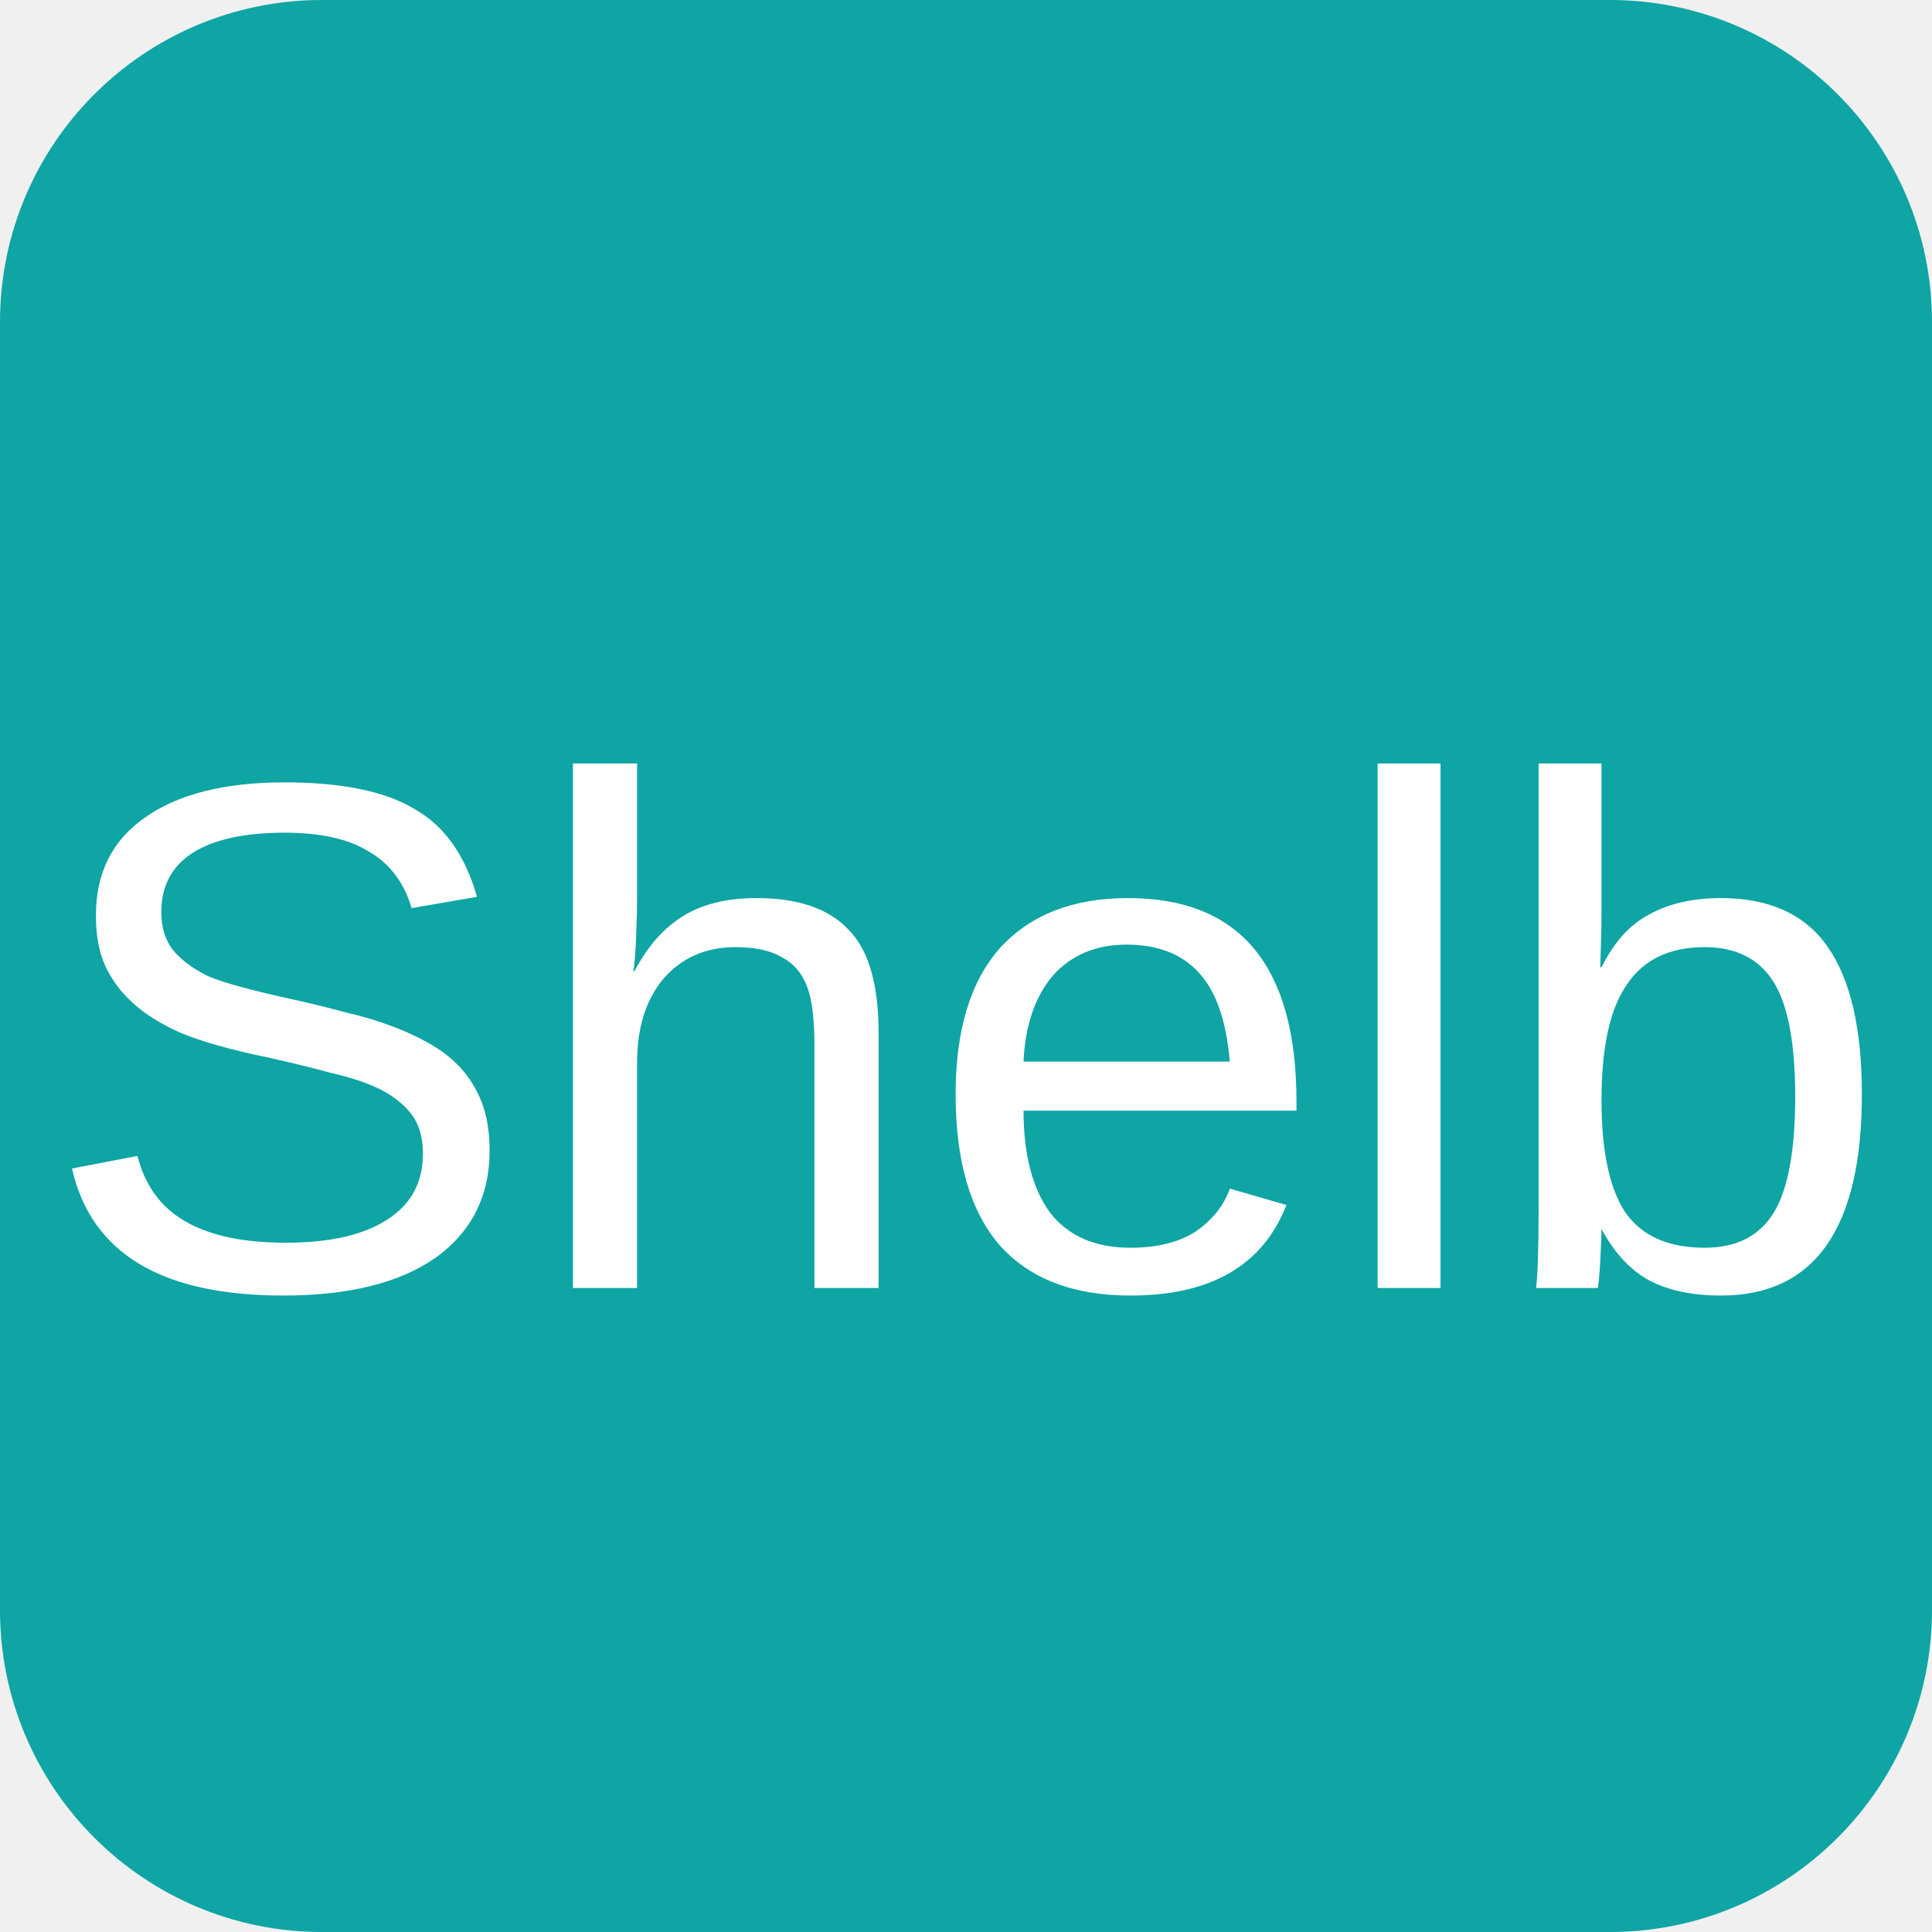
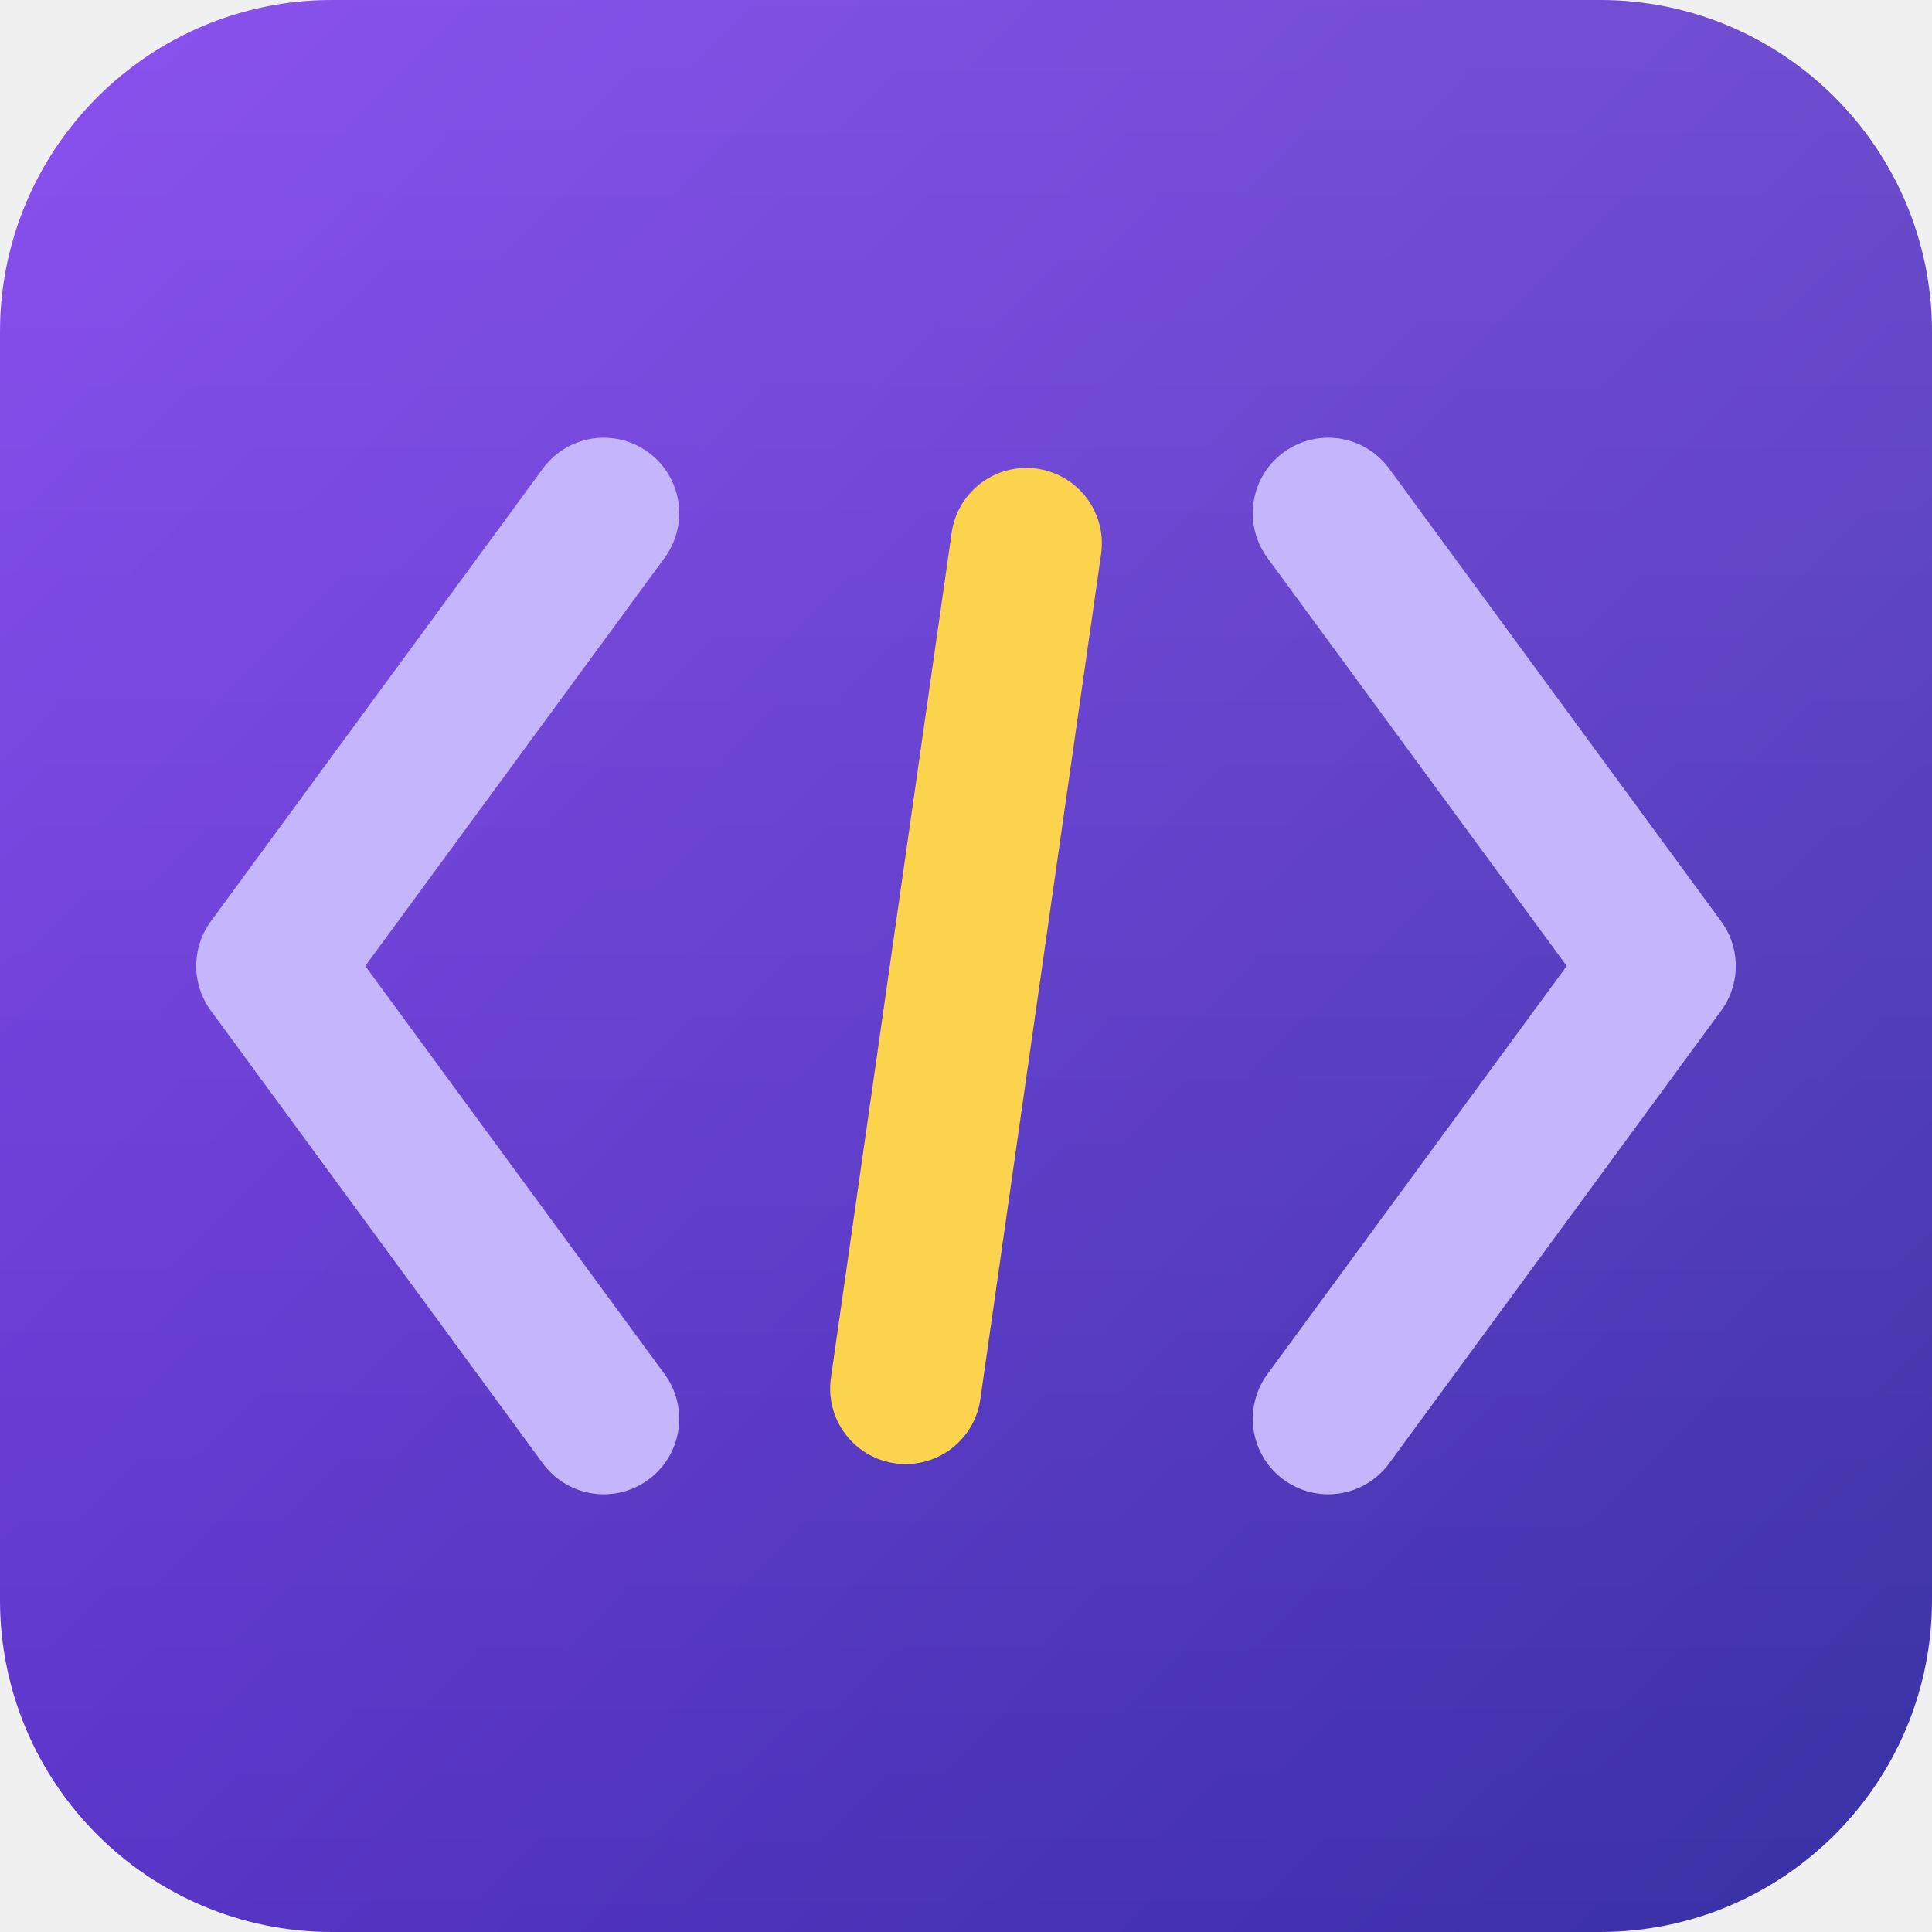
- <svg xmlns="http://www.w3.org/2000/svg" width="128" height="128" viewBox="0 0 24 24">
-   <rect width="24" height="24" rx="4" fill="#0ea5a4" />
-   <text x="12" y="16" font-size="9" text-anchor="middle" fill="white" font-family="Arial">Shelb</text>
+ <svg xmlns="http://www.w3.org/2000/svg" viewBox="0 0 128 128" width="128" height="128">
+   <defs>
+     <linearGradient id="bg" x1="0" y1="0" x2="128" y2="128" gradientUnits="userSpaceOnUse">
+       <stop offset="0%" stop-color="#7C3AED" />
+       <stop offset="100%" stop-color="#3730A3" />
+     </linearGradient>
+     <linearGradient id="shine" x1="0" y1="0" x2="0" y2="128" gradientUnits="userSpaceOnUse">
+       <stop offset="0%" stop-color="#ffffff" stop-opacity="0.12" />
+       <stop offset="100%" stop-color="#ffffff" stop-opacity="0" />
+     </linearGradient>
+   </defs>
+   <rect width="128" height="128" rx="22" fill="url(#bg)" />
+   <rect width="128" height="128" rx="22" fill="url(#shine)" />
+   <polyline points="40,34 18,64 40,94" fill="none" stroke="#C4B5FD" stroke-width="10" stroke-linecap="round" stroke-linejoin="round" />
+   <polyline points="88,34 110,64 88,94" fill="none" stroke="#C4B5FD" stroke-width="10" stroke-linecap="round" stroke-linejoin="round" />
+   <line x1="60" y1="92" x2="68" y2="36" stroke="#FCD34D" stroke-width="10" stroke-linecap="round" />
</svg>
